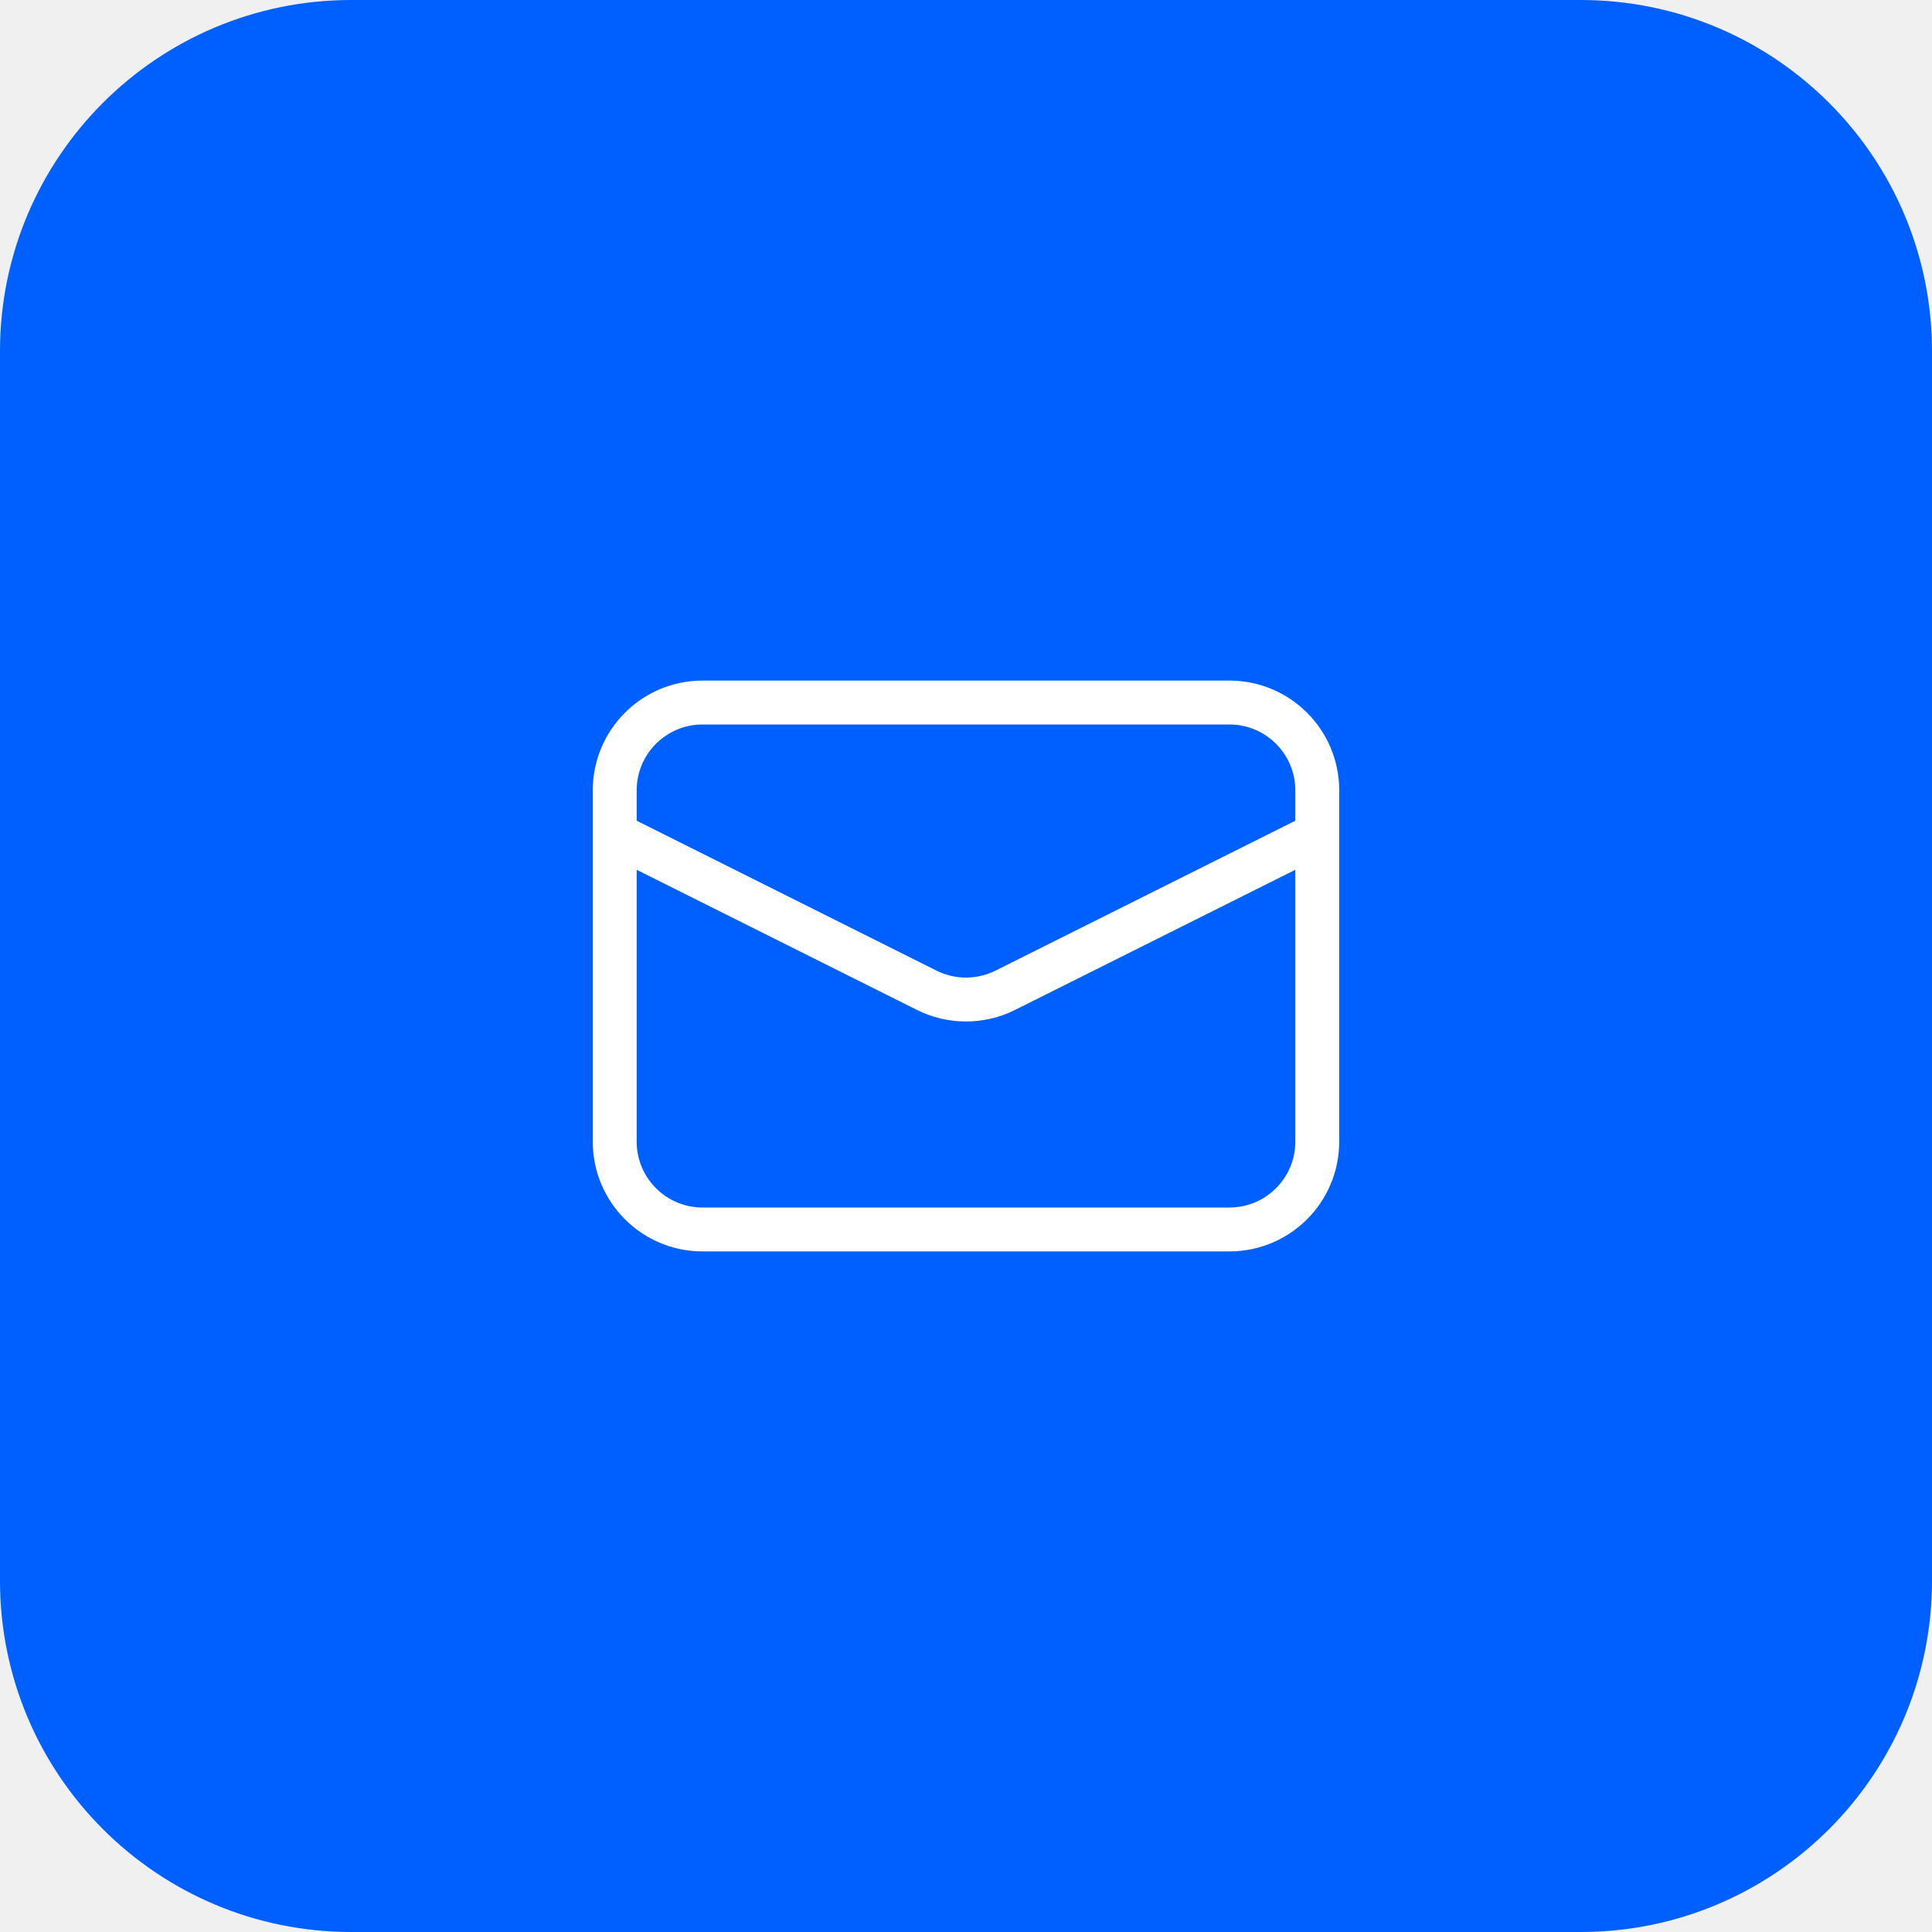
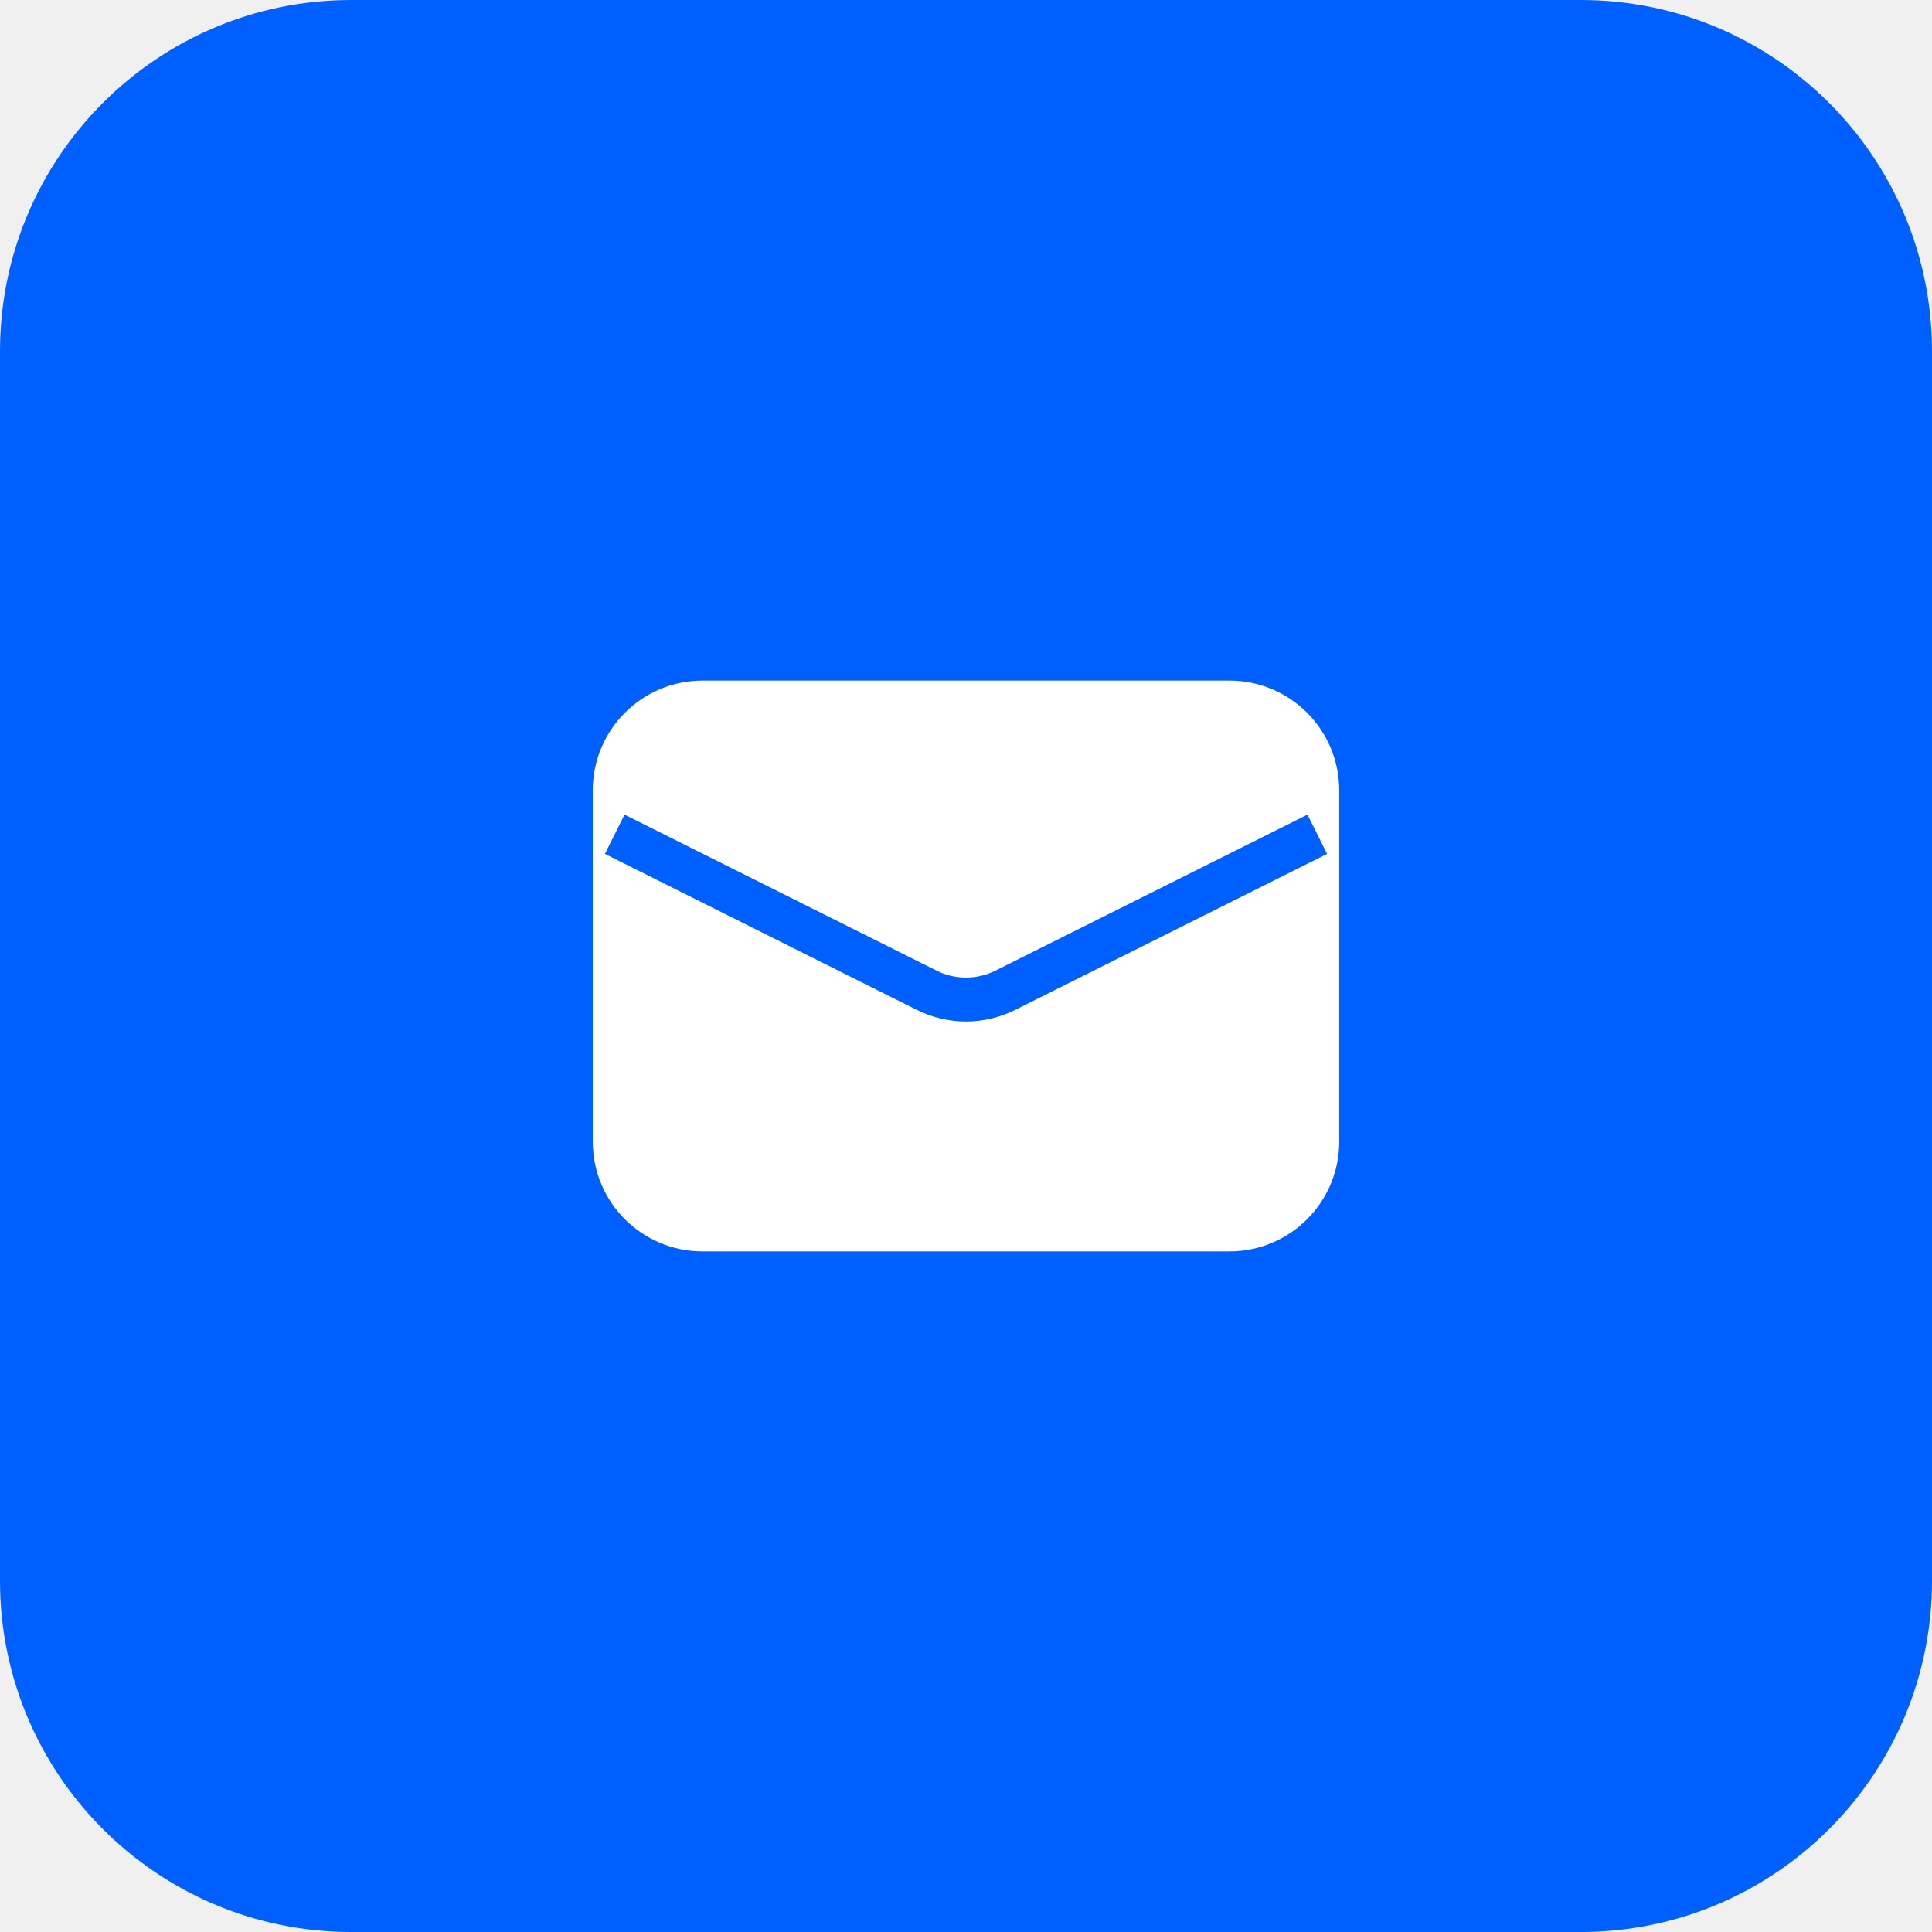
<svg xmlns="http://www.w3.org/2000/svg" width="44" height="44" viewBox="0 0 44 44" fill="none">
  <rect width="44" height="44" rx="8" fill="#0060FF" />
-   <rect x="14" y="16" width="16" height="12" rx="2" stroke="white" />
-   <path d="M14 19L21.106 22.553C21.669 22.834 22.331 22.834 22.894 22.553L30 19" stroke="white" />
+   <rect x="14" y="16" width="16" height="12" rx="2" fill="white" stroke="white" />
+   <path d="M14 19L21.106 22.553C21.669 22.834 22.331 22.834 22.894 22.553L30 19" stroke="#0060FF" />
</svg>
